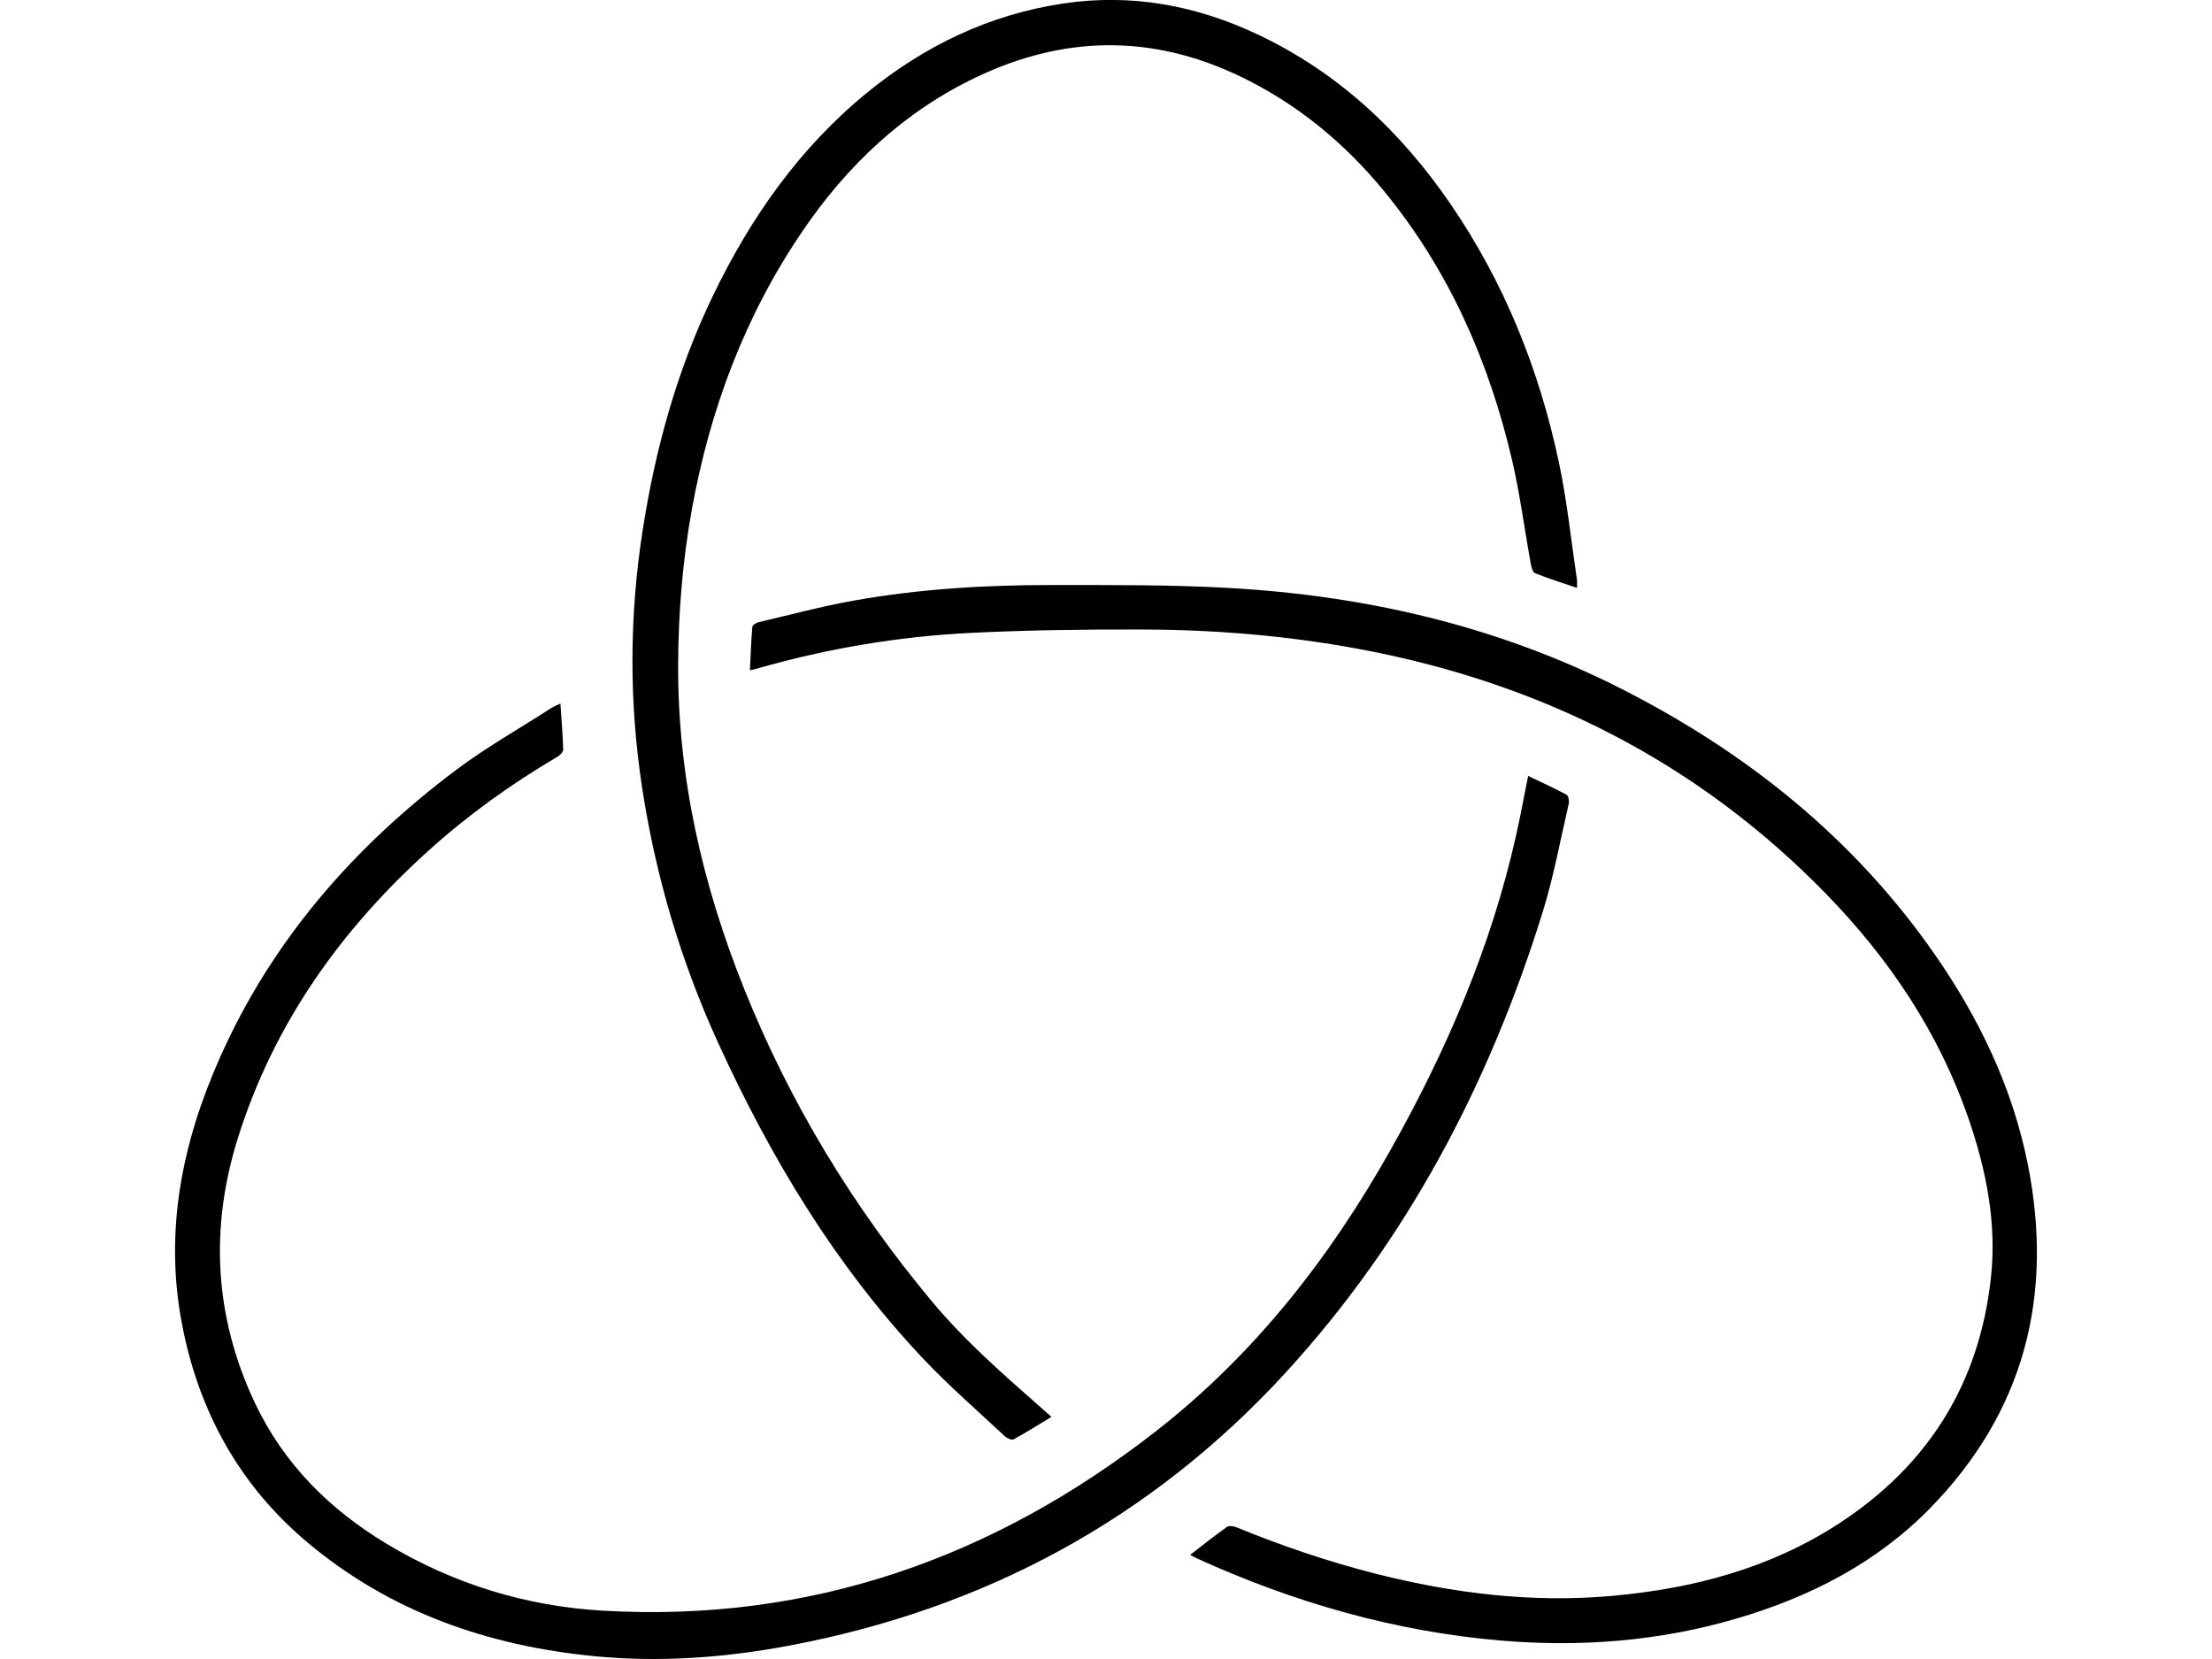
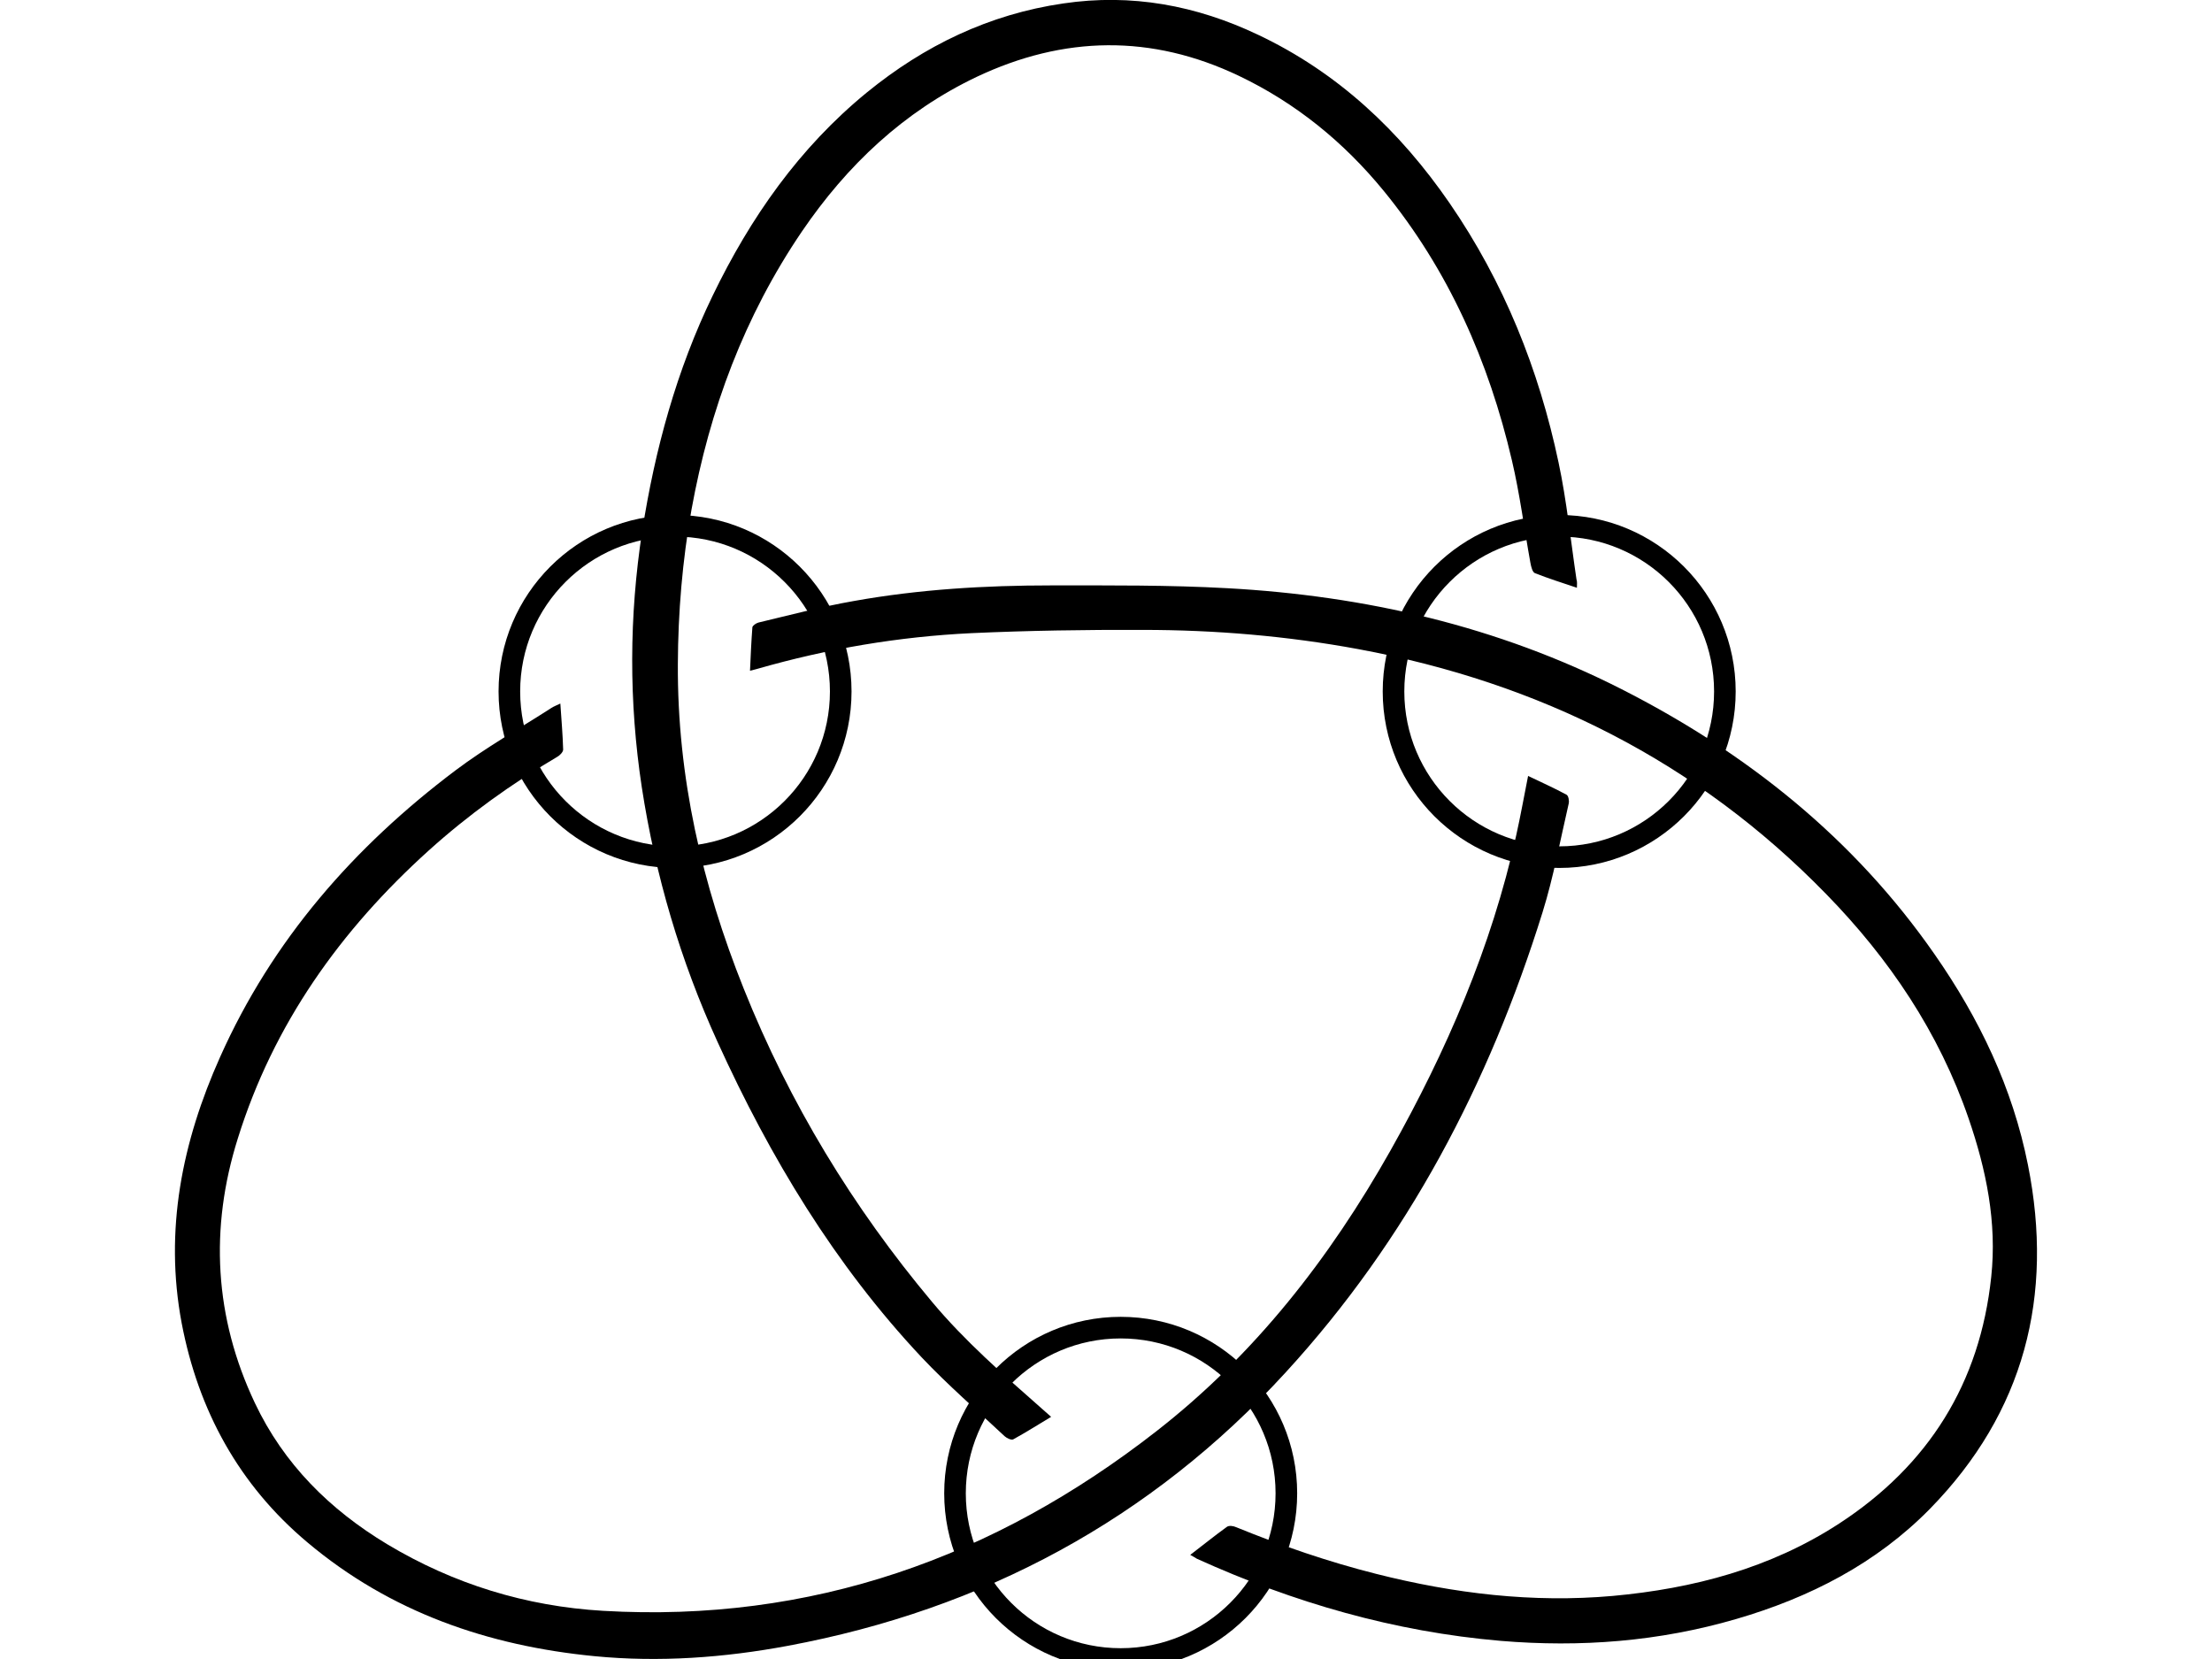
<svg xmlns="http://www.w3.org/2000/svg" version="1.1" id="Layer_1" x="0px" y="0px" viewBox="0 0 1024 768" style="enable-background:new 0 0 1024 768;" xml:space="preserve">
-   <path id="path1" d="M550.95,719.8c5.88-4.52,11.35-8.9,17.05-12.96c0.95-0.67,3.04-0.36,4.33,0.17  c21.11,8.63,42.63,15.98,64.75,21.57c35.96,9.09,72.4,13.54,109.45,10.18c37.35-3.38,72.97-12.76,104.8-33.5  c41.38-26.96,65.16-65.03,70.37-114.2c2.67-25.23-2.27-49.61-10.48-73.41c-13.74-39.82-36.72-73.91-65.87-103.84  c-59.78-61.38-132.77-97.93-216.64-113.45c-32.97-6.1-66.29-8.85-99.77-8.94c-26.41-0.08-52.85,0.26-79.22,1.55  c-33.6,1.64-66.68,7.2-99.07,16.49c-0.95,0.27-1.91,0.47-3.49,0.85c0.34-6.9,0.56-13.5,1.11-20.06c0.07-0.83,1.73-1.94,2.82-2.2  c14.73-3.46,29.39-7.38,44.27-10.04c30.16-5.38,60.68-7.2,91.28-7.18c27.17,0.02,54.39-0.18,81.5,1.31  c63.79,3.5,125.09,17.59,182.37,46.69c58.01,29.47,107.59,69.05,145.02,122.81c20.67,29.68,36.13,61.82,43.23,97.49  c12.08,60.72-1.65,114.52-45.34,159.14c-24.87,25.4-55.85,41.17-89.81,51.09c-35.65,10.41-71.99,13.24-108.95,10.09  c-49.2-4.2-95.83-17.67-140.63-38.04C553.13,720.99,552.27,720.49,550.95,719.8z" />
-   <path id="path2" d="M730.04,272.14c-6.77-2.3-13.21-4.29-19.45-6.8c-1.12-0.45-1.7-2.99-2-4.65c-2.89-15.87-4.94-31.94-8.6-47.63  c-10.68-45.81-29.27-88.02-59.32-124.65C622.14,65.85,600,47.68,573.54,35.09c-40.51-19.27-81-18.63-121.35,0.54  c-33.84,16.08-59.99,40.88-80.86,71.62c-26.59,39.16-42.73,82.45-51.1,128.84c-4.25,23.61-6.18,47.42-6.3,71.37  c-0.26,52.2,11.24,102.06,30.55,150.26c21.22,52.96,50.55,101.15,87.08,144.92c15.21,18.23,33.11,33.81,50.88,49.46  c1.31,1.15,2.62,2.32,4.31,3.81c-5.99,3.62-11.66,7.2-17.53,10.41c-0.86,0.47-3.05-0.49-4.04-1.41  c-12.88-12.07-26.28-23.66-38.35-36.5c-40.3-42.89-70.19-92.63-94.52-145.95c-17.21-37.71-28.84-77.05-35.08-118  c-6.02-39.53-5.91-79.05,0.22-118.61c5.86-37.83,15.91-74.36,32.57-108.91c17.45-36.16,40.08-68.54,71.44-94.1  c26.6-21.68,56.65-36.16,90.87-41.24c31.59-4.69,61.59,0.91,90.22,14.5c36.96,17.54,65.74,44.58,88.69,77.98  c25.06,36.47,41.29,76.88,50.43,120.01c3.78,17.83,5.64,36.08,8.33,54.14C730.18,269.35,730.04,270.49,730.04,272.14z" />
-   <path id="path3" d="M707.42,359.2c6.15,2.95,12.07,5.63,17.78,8.7c0.86,0.46,1.32,2.83,1.03,4.09c-3.88,16.81-7,33.88-12.11,50.32  c-24.65,79.3-62.54,151.54-118.86,213.02c-62.37,68.07-139.92,109.65-230.54,126.59c-29.49,5.51-59.36,7.7-89.39,4.79  c-49.38-4.78-94.58-20.42-133-52.68c-31.73-26.64-50.52-61.06-58.17-101.55c-8.14-43.05,0.24-83.87,17.81-123.25  c24.17-54.19,61.99-97.32,108.98-132.66c14.06-10.58,29.52-19.3,44.35-28.85c1.12-0.72,2.4-1.2,4.13-2.04  c0.49,7.41,1.1,14.36,1.29,21.32c0.03,1.12-1.54,2.67-2.75,3.38c-21.23,12.48-41.14,26.78-59.44,43.27  c-40.89,36.85-71.86,80.43-88.43,133.28c-13.07,41.68-10.86,82.83,7.92,122.56c13.37,28.28,34.68,49.43,61.28,65.37  c30.73,18.42,64.14,28.71,99.86,30.77c96.16,5.56,180.96-24.5,256.18-83.25c45.37-35.44,80.14-79.92,108.29-129.89  c25.94-46.04,46.66-94.11,58.23-145.86C703.87,377.74,705.5,368.75,707.42,359.2z" />
+   <style type="text/css">
+ 	.st0{fill:none;stroke:#000000;stroke-width:10;stroke-miterlimit:10;}
+ </style>
+   <path id="path1" d="M551,719.8c5.9-4.5,11.3-8.9,17-13c1-0.7,3-0.4,4.3,0.2c21.1,8.6,42.6,16,64.8,21.6c36,9.1,72.4,13.5,109.5,10.2  c37.3-3.4,73-12.8,104.8-33.5c41.4-27,65.2-65,70.4-114.2c2.7-25.2-2.3-49.6-10.5-73.4c-13.7-39.8-36.7-73.9-65.9-103.8  c-59.8-61.4-132.8-97.9-216.6-113.4c-33-6.1-66.3-8.9-99.8-8.9c-26.4-0.1-52.9,0.3-79.2,1.5c-33.6,1.6-66.7,7.2-99.1,16.5  c-1,0.3-1.9,0.5-3.5,0.9c0.3-6.9,0.6-13.5,1.1-20.1c0.1-0.8,1.7-1.9,2.8-2.2c14.7-3.5,29.4-7.4,44.3-10c30.2-5.4,60.7-7.2,91.3-7.2  c27.2,0,54.4-0.2,81.5,1.3c63.8,3.5,125.1,17.6,182.4,46.7c58,29.5,107.6,69,145,122.8c20.7,29.7,36.1,61.8,43.2,97.5  c12.1,60.7-1.7,114.5-45.3,159.1c-24.9,25.4-55.8,41.2-89.8,51.1c-35.7,10.4-72,13.2-109,10.1c-49.2-4.2-95.8-17.7-140.6-38  C553.1,721,552.3,720.5,551,719.8z" />
+   <path id="path2" d="M730,272.1c-6.8-2.3-13.2-4.3-19.5-6.8c-1.1-0.5-1.7-3-2-4.6c-2.9-15.9-4.9-31.9-8.6-47.6  c-10.7-45.8-29.3-88-59.3-124.7c-18.5-22.6-40.7-40.7-67.1-53.3c-40.5-19.3-81-18.6-121.4,0.5c-33.8,16.1-60,40.9-80.9,71.6  c-26.6,39.2-42.7,82.4-51.1,128.8c-4.2,23.6-6.2,47.4-6.3,71.4c-0.3,52.2,11.2,102.1,30.5,150.3c21.2,53,50.5,101.2,87.1,144.9  c15.2,18.2,33.1,33.8,50.9,49.5c1.3,1.2,2.6,2.3,4.3,3.8c-6,3.6-11.7,7.2-17.5,10.4c-0.9,0.5-3-0.5-4-1.4  c-12.9-12.1-26.3-23.7-38.4-36.5c-40.3-42.9-70.2-92.6-94.5-146c-17.2-37.7-28.8-77-35.1-118c-6-39.5-5.9-79,0.2-118.6  c5.9-37.8,15.9-74.4,32.6-108.9c17.5-36.2,40.1-68.5,71.4-94.1c26.6-21.7,56.6-36.2,90.9-41.2c31.6-4.7,61.6,0.9,90.2,14.5  c37,17.5,65.7,44.6,88.7,78c25.1,36.5,41.3,76.9,50.4,120c3.8,17.8,5.6,36.1,8.3,54.1C730.2,269.4,730,270.5,730,272.1z" />
+   <path id="path3" d="M707.4,359.2c6.2,3,12.1,5.6,17.8,8.7c0.9,0.5,1.3,2.8,1,4.1c-3.9,16.8-7,33.9-12.1,50.3  c-24.7,79.3-62.5,151.5-118.9,213C532.9,703.4,455.3,745,364.7,761.9c-29.5,5.5-59.4,7.7-89.4,4.8c-49.4-4.8-94.6-20.4-133-52.7  c-31.7-26.6-50.5-61.1-58.2-101.5c-8.1-43,0.2-83.9,17.8-123.2c24.2-54.2,62-97.3,109-132.7c14.1-10.6,29.5-19.3,44.4-28.9  c1.1-0.7,2.4-1.2,4.1-2c0.5,7.4,1.1,14.4,1.3,21.3c0,1.1-1.5,2.7-2.8,3.4c-21.2,12.5-41.1,26.8-59.4,43.3  c-40.9,36.9-71.9,80.4-88.4,133.3C97,568.6,99.2,609.8,118,649.5c13.4,28.3,34.7,49.4,61.3,65.4c30.7,18.4,64.1,28.7,99.9,30.8  c96.2,5.6,181-24.5,256.2-83.2c45.4-35.4,80.1-79.9,108.3-129.9c25.9-46,46.7-94.1,58.2-145.9C703.9,377.7,705.5,368.8,707.4,359.2z  " />
+   <circle class="st0" cx="518.8" cy="691.3" r="76.7" />
+   <circle class="st0" cx="312.5" cy="320.1" r="76.7" />
+   <circle class="st0" cx="721.8" cy="320.1" r="76.7" />
</svg>
